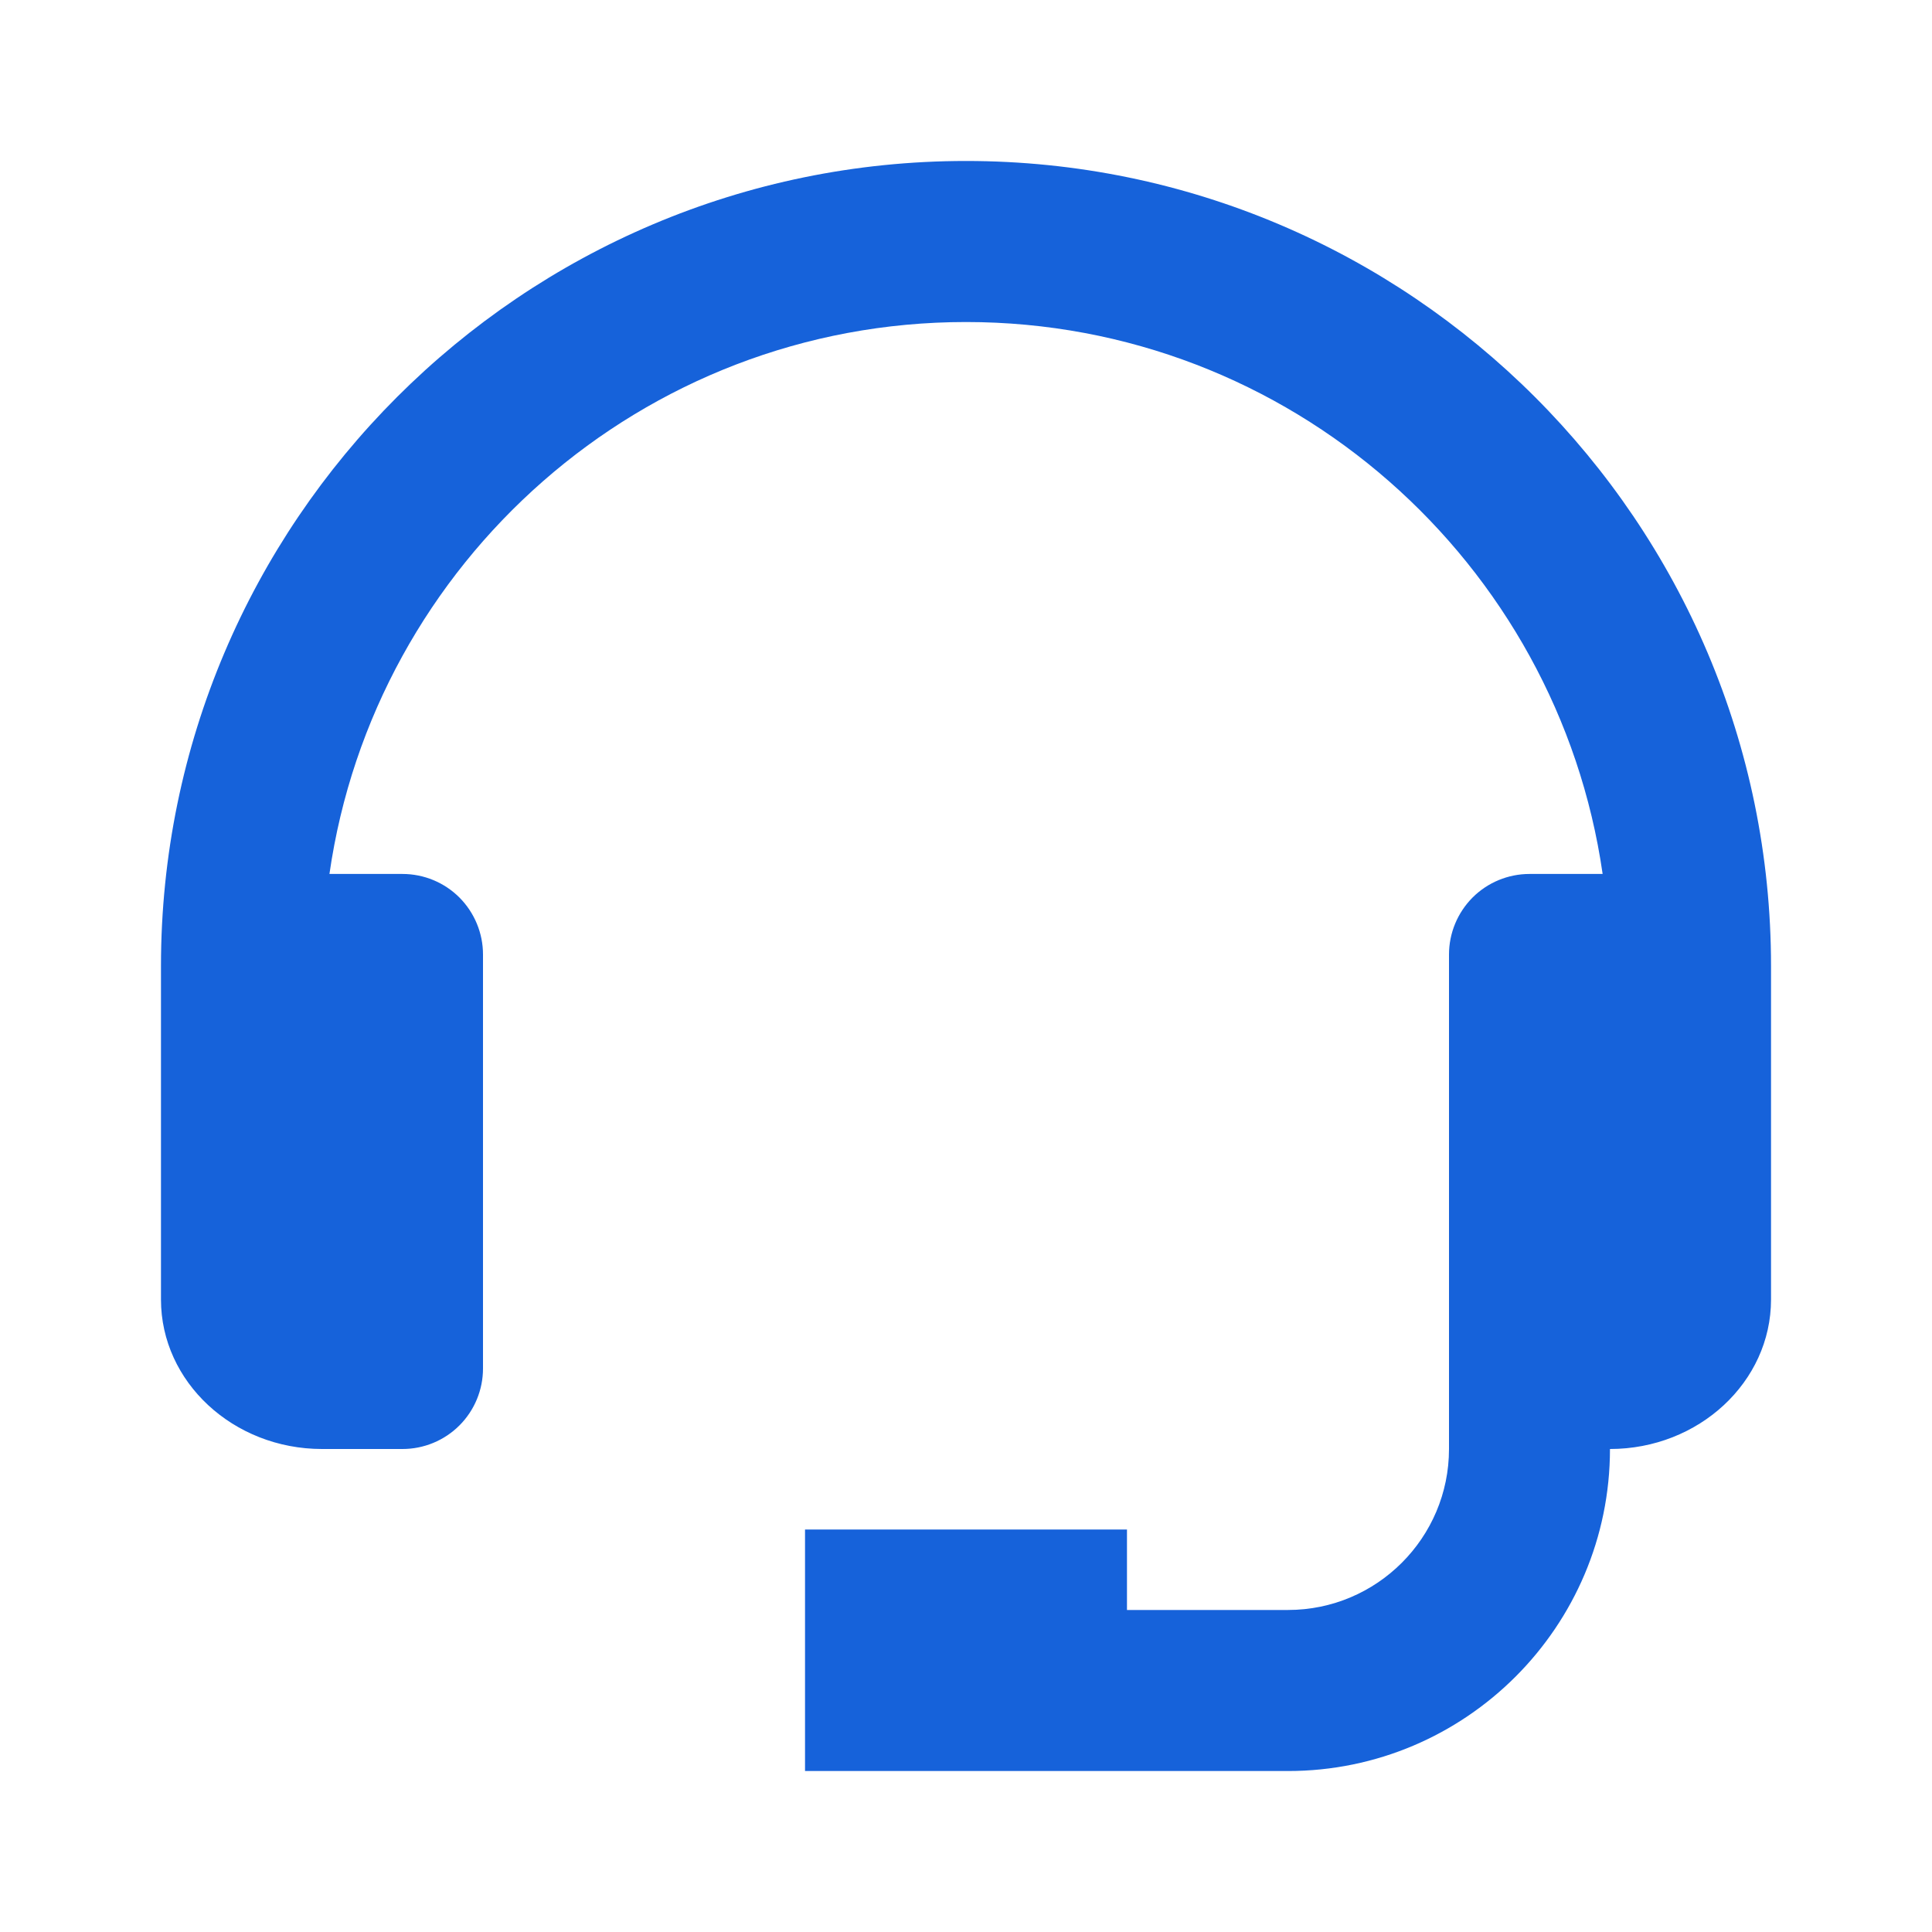
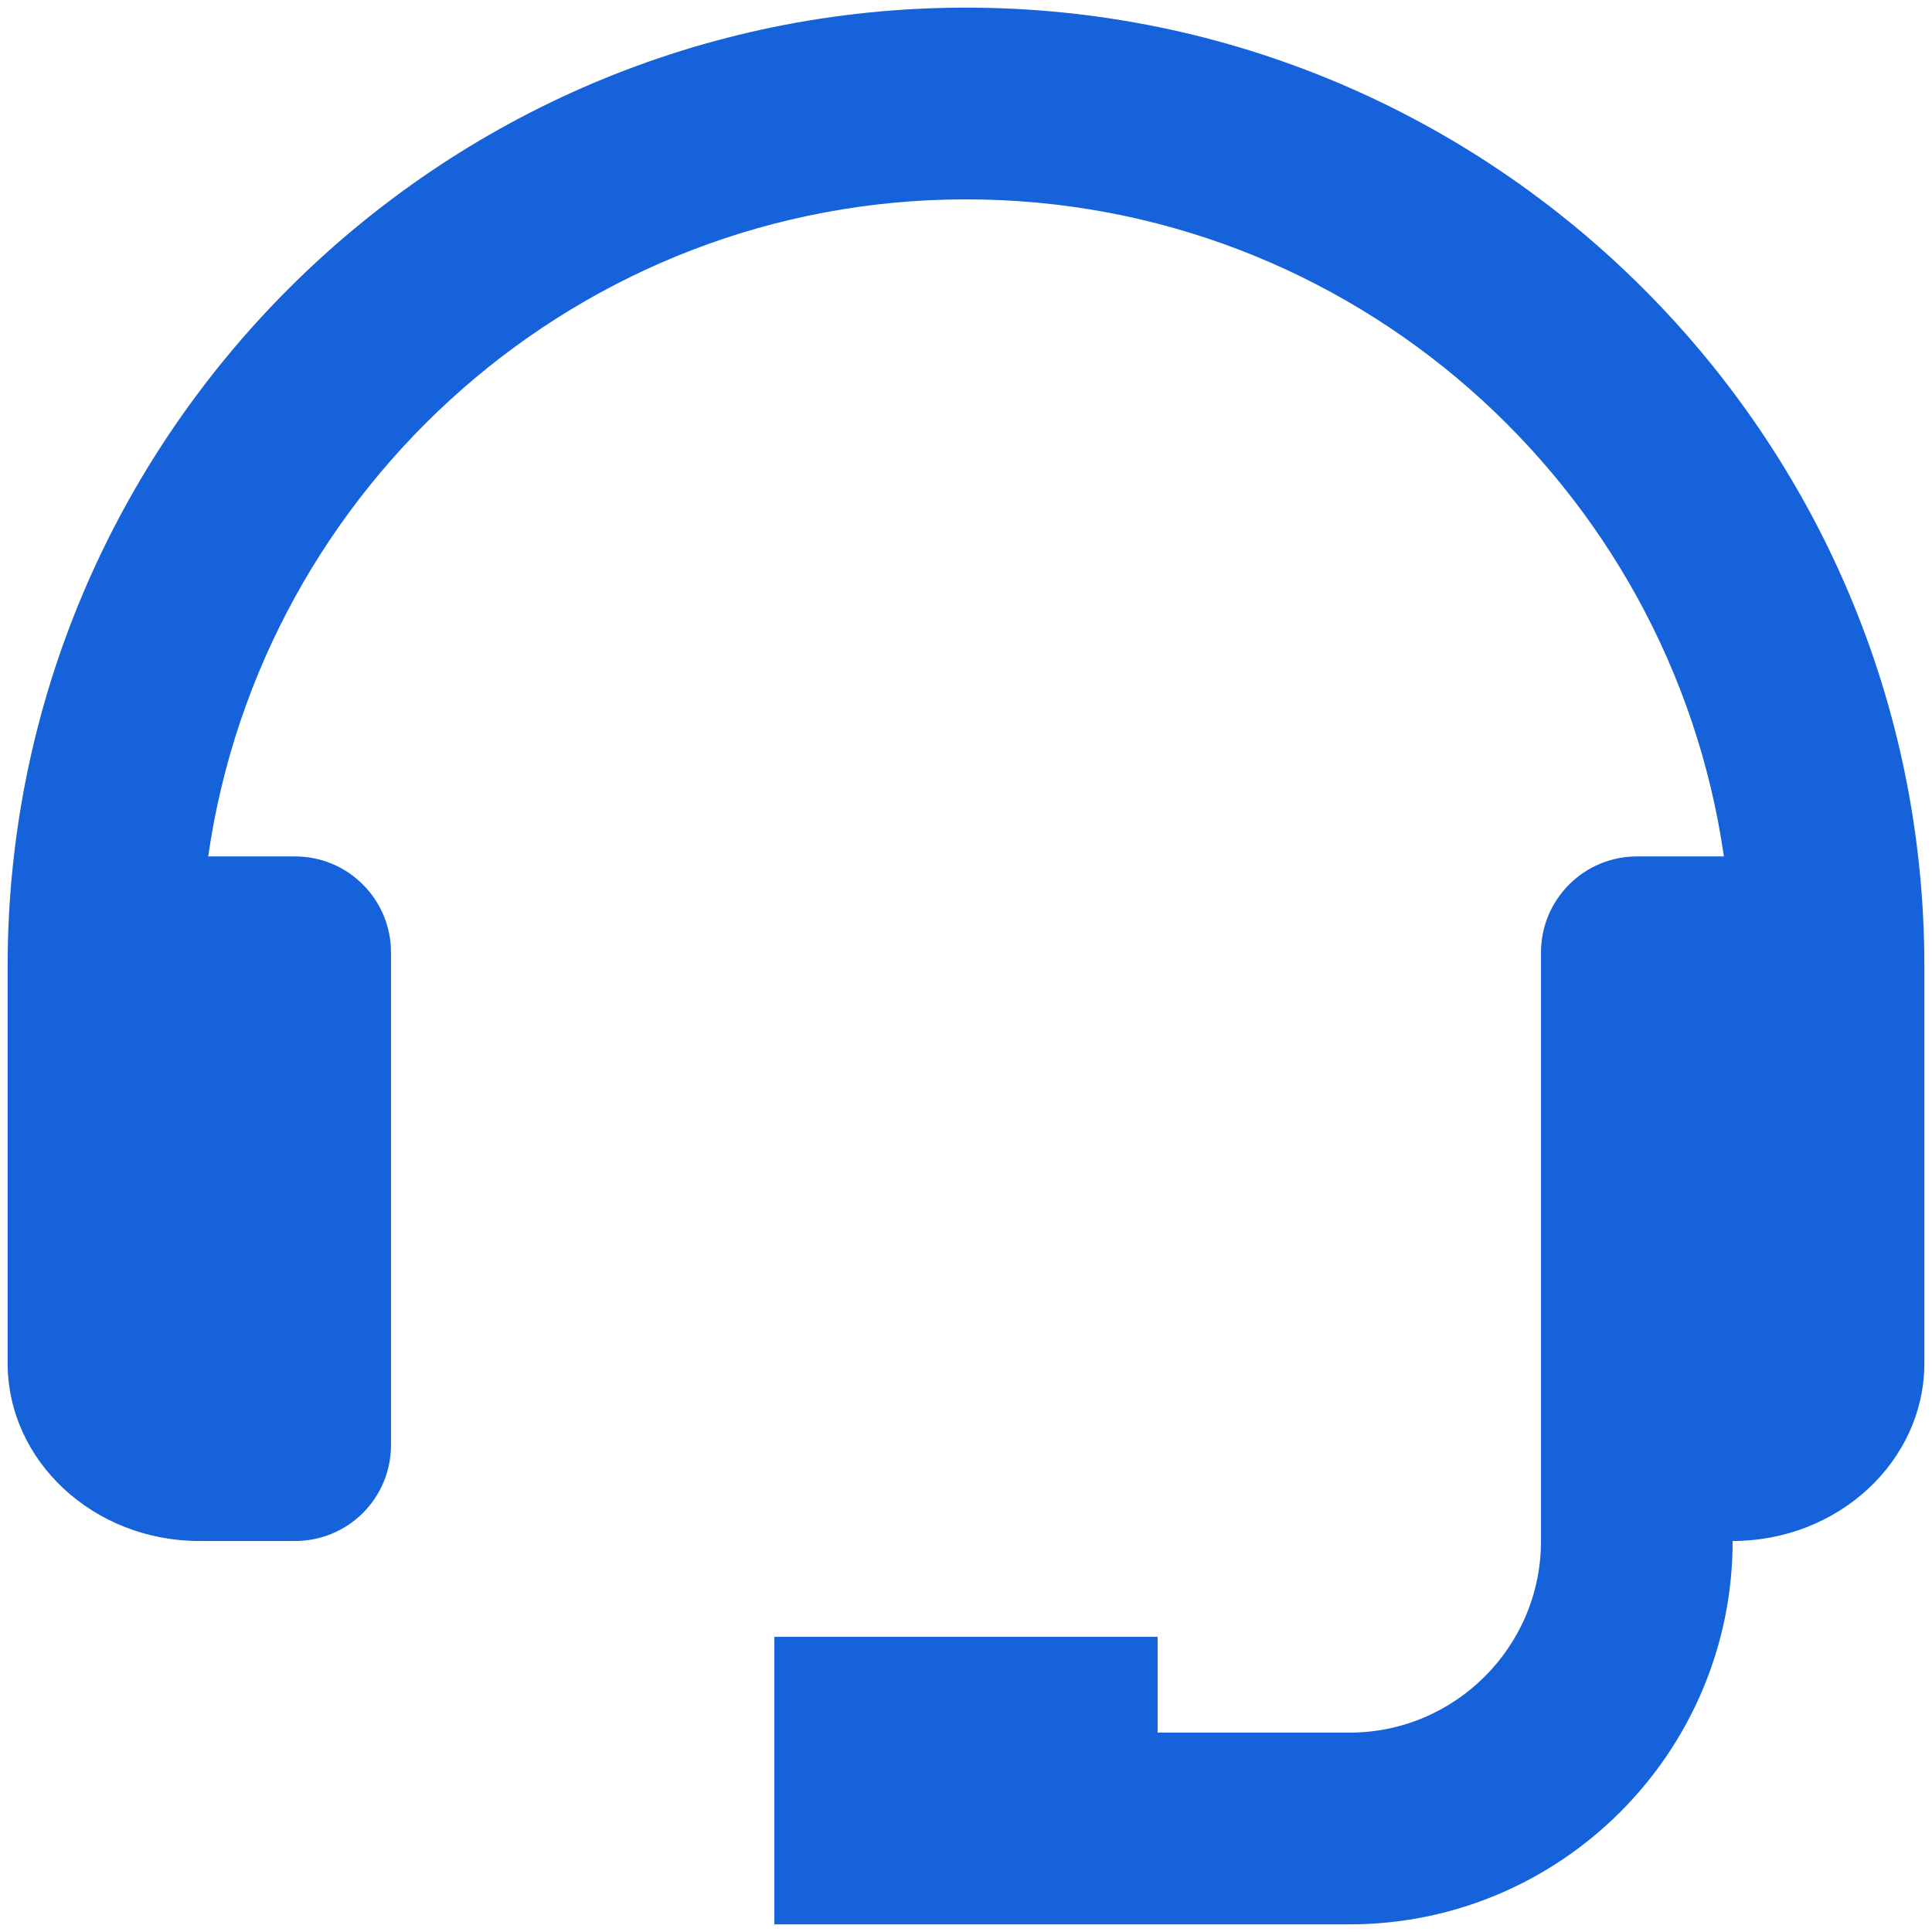
- <svg xmlns="http://www.w3.org/2000/svg" width="25" height="25" viewBox="0 0 25 25" fill="none">
-   <path d="M12.5 2.083C6.756 2.083 2.083 6.756 2.083 12.5V16.816C2.083 17.882 3.018 18.75 4.167 18.75H5.208C5.485 18.75 5.75 18.64 5.945 18.445C6.14 18.25 6.25 17.985 6.25 17.708V12.351C6.25 12.075 6.14 11.81 5.945 11.614C5.75 11.419 5.485 11.309 5.208 11.309H4.263C4.842 7.278 8.31 4.167 12.5 4.167C16.69 4.167 20.158 7.278 20.738 11.309H19.792C19.515 11.309 19.25 11.419 19.055 11.614C18.86 11.81 18.75 12.075 18.75 12.351V18.75C18.75 19.899 17.816 20.833 16.667 20.833H14.583V19.792H10.417V22.917H16.667C18.965 22.917 20.833 21.048 20.833 18.75C21.982 18.75 22.917 17.882 22.917 16.816V12.5C22.917 6.756 18.244 2.083 12.5 2.083Z" fill="#1662DA" />
+ <svg xmlns="http://www.w3.org/2000/svg" width="21" height="21" viewBox="0 0 21 21" fill="none">
+   <path d="M10.5 0.083C4.756 0.083 0.083 4.756 0.083 10.5V14.816C0.083 15.882 1.018 16.75 2.167 16.75H3.208C3.485 16.75 3.75 16.64 3.945 16.445C4.14 16.25 4.25 15.985 4.25 15.708V10.351C4.25 10.075 4.14 9.81 3.945 9.615C3.75 9.419 3.485 9.309 3.208 9.309H2.263C2.842 5.278 6.31 2.167 10.5 2.167C14.69 2.167 18.158 5.278 18.738 9.309H17.792C17.515 9.309 17.25 9.419 17.055 9.615C16.86 9.81 16.75 10.075 16.75 10.351V16.75C16.75 17.899 15.816 18.833 14.667 18.833H12.583V17.792H8.417V20.917H14.667C16.965 20.917 18.833 19.048 18.833 16.75C19.982 16.75 20.917 15.882 20.917 14.816V10.5C20.917 4.756 16.244 0.083 10.5 0.083Z" fill="#1662DA" />
</svg>
